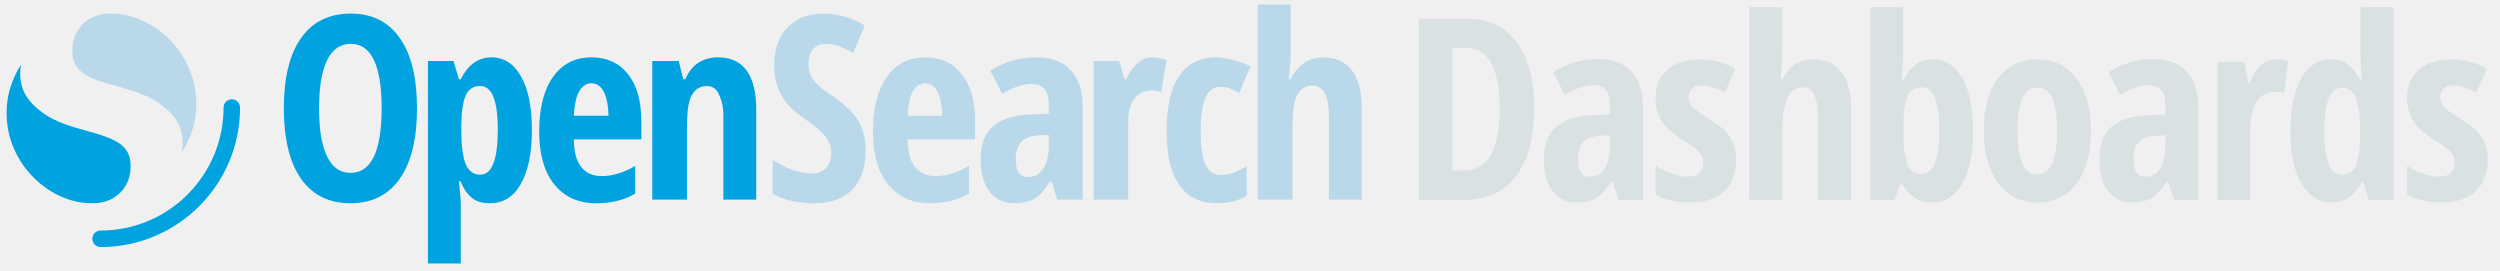
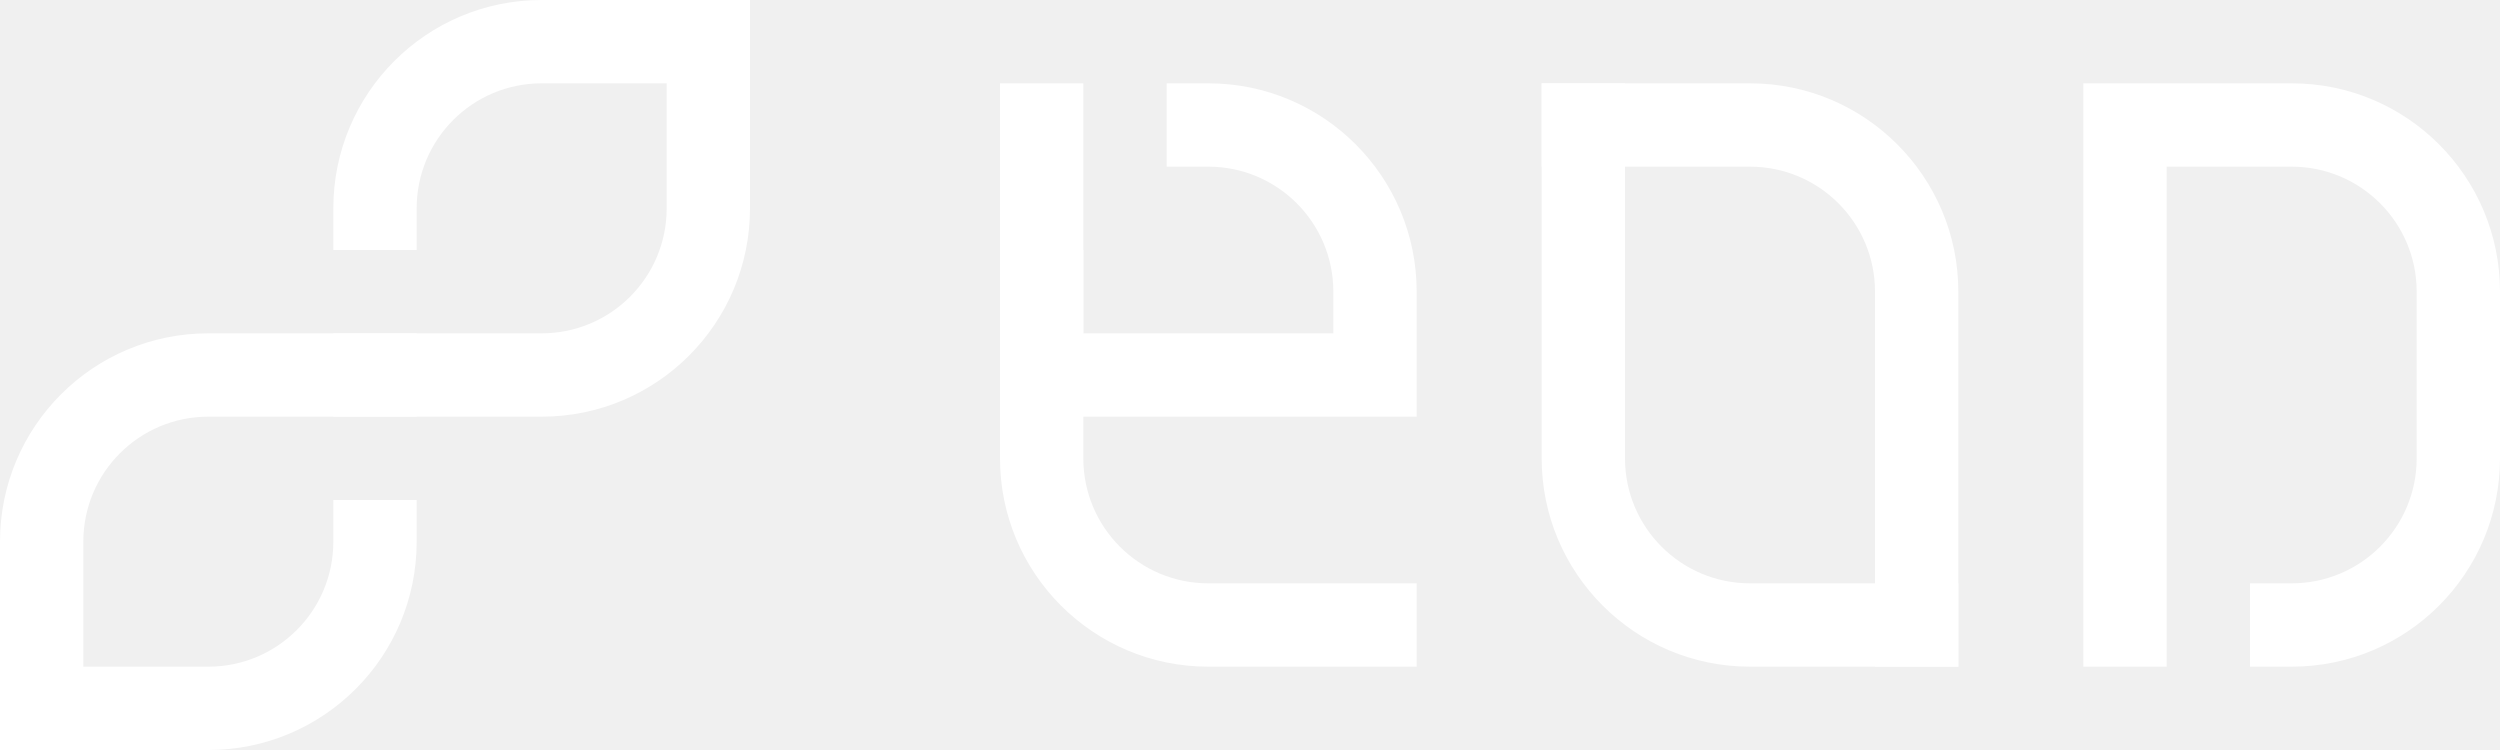
- <svg xmlns="http://www.w3.org/2000/svg" height="28" width="259" viewBox="0 0 148 16" fill="none">
-   <path d="M13.723 5.879C13.454 5.879 13.235 6.098 13.235 6.368C13.235 10.388 9.976 13.648 5.955 13.648C5.685 13.648 5.466 13.867 5.466 14.136C5.466 14.406 5.685 14.625 5.955 14.625C10.515 14.625 14.212 10.928 14.212 6.368C14.212 6.098 13.993 5.879 13.723 5.879Z" fill="#00A3E0" />
-   <path d="M10.774 9.01C11.244 8.244 11.699 7.222 11.609 5.791C11.424 2.827 8.74 0.579 6.205 0.822C5.213 0.918 4.194 1.727 4.284 3.175C4.324 3.805 4.632 4.177 5.133 4.462C5.609 4.734 6.222 4.907 6.916 5.102C7.754 5.338 8.727 5.603 9.475 6.154C10.371 6.814 10.983 7.579 10.774 9.01Z" fill="#B9D9EB" />
-   <path d="M1.238 3.828C0.768 4.594 0.314 5.616 0.403 7.047C0.588 10.011 3.273 12.259 5.807 12.015C6.8 11.92 7.819 11.111 7.728 9.662C7.689 9.033 7.381 8.661 6.88 8.375C6.403 8.104 5.791 7.931 5.096 7.736C4.258 7.5 3.285 7.235 2.537 6.684C1.641 6.024 1.029 5.258 1.238 3.828Z" fill="#00A3E0" />
-   <path fillRule="evenodd" clipRule="evenodd" d="M78.672 6.851V11.818H80.616V6.419C80.616 5.424 80.421 4.672 80.032 4.162C79.644 3.648 79.057 3.396 78.294 3.396C77.467 3.396 76.804 3.88 76.405 4.691H76.297C76.326 4.272 76.353 4.032 76.372 3.857C76.392 3.676 76.405 3.564 76.405 3.396V0.264H74.461V11.818H76.513V7.823C76.513 6.927 76.543 6.264 76.727 5.789C76.912 5.308 77.233 5.068 77.692 5.068C78.305 5.068 78.672 5.638 78.672 6.851ZM50.459 11.219C50.984 10.676 51.247 9.894 51.247 8.873C51.247 8.236 51.103 7.668 50.815 7.17C50.533 6.672 50.03 6.184 49.308 5.705C48.773 5.357 48.397 5.045 48.179 4.772C47.967 4.498 47.861 4.176 47.861 3.808C47.861 3.434 47.95 3.14 48.126 2.926C48.308 2.707 48.566 2.597 48.899 2.597C49.202 2.597 49.485 2.652 49.747 2.762C50.015 2.871 50.27 2.996 50.512 3.135L51.194 1.507C50.411 1.038 49.596 0.804 48.748 0.804C47.859 0.804 47.149 1.078 46.619 1.626C46.094 2.174 45.831 2.916 45.831 3.853C45.831 4.341 45.897 4.769 46.028 5.138C46.165 5.506 46.354 5.84 46.596 6.139C46.844 6.433 47.205 6.741 47.679 7.065C48.225 7.434 48.616 7.77 48.854 8.074C49.091 8.373 49.21 8.704 49.21 9.067C49.21 9.436 49.109 9.727 48.907 9.942C48.71 10.156 48.414 10.263 48.02 10.263C47.329 10.263 46.569 9.996 45.74 9.463V11.473C46.417 11.847 47.238 12.034 48.202 12.034C49.187 12.034 49.939 11.762 50.459 11.219ZM52.58 10.927C53.186 11.665 54.012 12.033 55.059 12.033C55.955 12.033 56.724 11.841 57.365 11.458V9.82C56.684 10.224 56.018 10.425 55.367 10.425C54.856 10.425 54.456 10.246 54.165 9.887C53.875 9.523 53.745 8.997 53.73 8.254H57.725V7.165C57.725 5.973 57.462 5.048 56.937 4.39C56.411 3.727 55.692 3.396 54.781 3.396C53.805 3.396 53.044 3.782 52.498 4.555C51.952 5.328 51.679 6.402 51.679 7.778C51.679 9.134 51.979 10.184 52.58 10.927ZM54.06 5.385C54.245 5.081 54.481 4.929 54.766 4.929C55.072 4.929 55.312 5.086 55.487 5.4C55.662 5.714 55.772 6.242 55.782 6.851H53.73C53.761 6.218 53.875 5.684 54.06 5.385ZM62.584 11.818L62.26 10.738H62.152C61.855 11.226 61.568 11.573 61.251 11.757C60.933 11.941 60.532 12.033 60.047 12.033C59.427 12.033 58.937 11.805 58.579 11.347C58.226 10.889 58.049 10.252 58.049 9.435C58.049 8.559 58.291 7.91 58.776 7.487C59.265 7.059 59.994 6.822 60.963 6.778L62.083 6.733V6.136C62.083 5.359 61.742 4.971 61.061 4.971C60.557 4.971 59.977 5.165 59.321 5.553L58.624 4.179C59.462 3.657 60.359 3.396 61.343 3.396C62.236 3.396 62.928 3.649 63.392 4.157C63.861 4.66 64.096 5.374 64.096 6.3V11.818H62.584ZM60.872 10.481C61.24 10.481 61.533 10.319 61.75 9.995C61.972 9.667 62.083 9.231 62.083 8.689V7.987L61.462 8.017C61.003 8.042 60.665 8.171 60.448 8.405C60.236 8.639 60.13 8.987 60.13 9.45C60.13 10.137 60.378 10.481 60.872 10.481ZM69.063 3.558C68.832 3.483 68.488 3.396 68.247 3.396C67.907 3.396 67.61 3.507 67.354 3.731C67.099 3.954 66.904 4.17 66.687 4.691H66.579L66.255 3.612H64.744V11.818H66.787V7.499C66.787 6.774 66.833 6.306 67.089 5.928C67.344 5.546 67.711 5.355 68.188 5.355C68.409 5.355 68.601 5.397 68.739 5.447L69.063 3.558ZM72.086 12.033C71.102 12.033 70.348 11.705 69.834 10.982C69.32 10.259 69.063 9.197 69.063 7.796C69.063 6.33 69.305 5.236 69.79 4.513C70.279 3.79 71.01 3.396 72.029 3.396C72.335 3.396 72.68 3.473 73.016 3.563C73.353 3.653 73.762 3.766 74.029 3.935L73.358 5.5C72.947 5.256 72.584 5.134 72.267 5.134C71.847 5.134 71.543 5.355 71.355 5.799C71.172 6.238 71.08 6.898 71.08 7.781C71.08 8.643 71.172 9.289 71.355 9.718C71.538 10.142 71.837 10.354 72.252 10.354C72.747 10.354 73.264 10.179 73.803 9.83V11.58C73.284 11.904 72.714 12.033 72.086 12.033Z" fill="#B9D9EB" />
-   <path fillRule="evenodd" clipRule="evenodd" d="M23.666 10.579C24.346 9.608 24.686 8.221 24.686 6.415C24.686 4.609 24.348 3.224 23.673 2.259C22.998 1.289 22.028 0.804 20.763 0.804C19.483 0.804 18.503 1.287 17.823 2.252C17.143 3.212 16.803 4.595 16.803 6.4C16.803 8.221 17.143 9.616 17.823 10.586C18.503 11.551 19.478 12.033 20.748 12.033C22.013 12.033 22.986 11.548 23.666 10.579ZM19.361 9.258C19.046 8.606 18.888 7.659 18.888 6.415C18.888 5.167 19.046 4.219 19.361 3.572C19.676 2.921 20.143 2.595 20.763 2.595C21.983 2.595 22.593 3.868 22.593 6.415C22.593 8.962 21.978 10.235 20.748 10.235C20.138 10.235 19.676 9.909 19.361 9.258ZM28.073 11.817C28.35 11.977 28.648 12.033 29.005 12.033C29.767 12.033 30.387 11.672 30.827 10.902C31.268 10.132 31.488 9.07 31.488 7.715C31.488 6.34 31.275 5.278 30.849 4.528C30.424 3.773 29.835 3.396 29.083 3.396C28.301 3.396 27.688 3.861 27.277 4.691H27.169L26.845 3.612H25.334V15.597H27.277V12.033C27.277 11.893 27.248 11.418 27.169 10.738H27.277C27.439 11.224 27.801 11.652 28.073 11.817ZM27.576 5.638C27.749 5.273 28.028 5.09 28.414 5.09C28.776 5.09 29.041 5.305 29.209 5.735C29.382 6.165 29.469 6.815 29.469 7.685C29.469 9.455 29.122 10.34 28.429 10.34C28.028 10.34 27.741 10.13 27.568 9.71C27.395 9.29 27.308 8.62 27.308 7.7V7.438C27.318 6.598 27.407 5.998 27.576 5.638ZM35.3 12.033C34.253 12.033 33.427 11.665 32.821 10.927C32.22 10.184 31.92 9.134 31.92 7.778C31.92 6.402 32.193 5.328 32.739 4.555C33.284 3.782 34.045 3.396 35.022 3.396C35.933 3.396 36.652 3.727 37.178 4.39C37.703 5.048 37.966 5.973 37.966 7.165V8.254H33.971C33.986 8.997 34.115 9.523 34.406 9.887C34.696 10.246 35.097 10.425 35.608 10.425C36.259 10.425 36.925 10.224 37.606 9.82V11.458C36.965 11.841 36.196 12.033 35.3 12.033ZM35.007 4.929C34.721 4.929 34.486 5.081 34.301 5.385C34.115 5.684 34.001 6.218 33.971 6.851H36.023C36.013 6.242 35.903 5.714 35.728 5.4C35.553 5.086 35.312 4.929 35.007 4.929ZM42.825 6.851V11.818H44.769V6.462C44.769 5.46 44.579 4.698 44.2 4.177C43.826 3.656 43.261 3.396 42.503 3.396C42.054 3.396 41.663 3.506 41.329 3.726C40.995 3.942 40.737 4.305 40.558 4.691H40.45L40.18 3.612H38.614V11.818H40.666V7.876C40.666 6.859 40.703 6.166 40.902 5.74C41.102 5.309 41.416 5.094 41.845 5.094C42.169 5.094 42.403 5.249 42.548 5.56C42.692 5.871 42.825 6.245 42.825 6.851Z" fill="#00A3E0" />
-   <path d="M90.824 6.372C90.824 8.143 90.462 9.498 89.738 10.437C89.019 11.371 87.982 11.838 86.627 11.838H84V1.111H86.869C88.116 1.111 89.087 1.574 89.782 2.498C90.476 3.418 90.824 4.709 90.824 6.372ZM88.777 6.431C88.777 4.034 88.116 2.836 86.796 2.836H85.996V10.092H86.641C87.37 10.092 87.908 9.789 88.256 9.182C88.603 8.571 88.777 7.654 88.777 6.431Z" fill="#D9E1E2" />
-   <path d="M95.832 11.838L95.443 10.723H95.399C95.11 11.203 94.812 11.533 94.504 11.714C94.196 11.895 93.807 11.985 93.337 11.985C92.736 11.985 92.261 11.76 91.914 11.31C91.571 10.86 91.4 10.234 91.4 9.432C91.4 8.571 91.635 7.933 92.105 7.517C92.579 7.096 93.286 6.864 94.225 6.82L95.311 6.776V6.189C95.311 5.426 94.981 5.044 94.32 5.044C93.831 5.044 93.269 5.235 92.633 5.616L91.958 4.266C92.77 3.753 93.653 3.496 94.606 3.496C95.472 3.496 96.13 3.745 96.58 4.244C97.035 4.738 97.263 5.44 97.263 6.35V11.838H95.832ZM94.137 10.459C94.494 10.459 94.778 10.3 94.988 9.982C95.203 9.659 95.311 9.231 95.311 8.698V8.008L94.709 8.038C94.264 8.062 93.936 8.189 93.726 8.419C93.521 8.649 93.418 8.992 93.418 9.446C93.418 10.121 93.657 10.459 94.137 10.459Z" fill="#D9E1E2" />
-   <path d="M102.777 9.446C102.777 10.244 102.542 10.867 102.073 11.318C101.608 11.763 100.921 11.985 100.011 11.985C99.204 11.985 98.536 11.826 98.008 11.508V9.813C98.277 9.999 98.59 10.153 98.947 10.276C99.309 10.398 99.627 10.459 99.901 10.459C100.204 10.459 100.434 10.386 100.59 10.239C100.752 10.087 100.833 9.889 100.833 9.645C100.833 9.395 100.749 9.177 100.583 8.992C100.417 8.806 100.111 8.578 99.666 8.309C99.074 7.957 98.648 7.583 98.389 7.187C98.135 6.785 98.008 6.313 98.008 5.771C98.008 5.076 98.245 4.526 98.719 4.12C99.199 3.714 99.854 3.511 100.686 3.511C101.41 3.511 102.092 3.701 102.733 4.083L102.095 5.484C101.571 5.201 101.111 5.059 100.715 5.059C100.466 5.059 100.277 5.125 100.15 5.257C100.028 5.389 99.967 5.55 99.967 5.741C99.967 5.961 100.043 6.157 100.194 6.328C100.351 6.499 100.639 6.712 101.06 6.966C101.569 7.275 101.926 7.536 102.131 7.752C102.337 7.967 102.496 8.211 102.608 8.485C102.721 8.759 102.777 9.08 102.777 9.446Z" fill="#D9E1E2" />
-   <path d="M107.631 11.838V6.966C107.631 5.768 107.33 5.169 106.729 5.169C106.279 5.169 105.963 5.406 105.782 5.881C105.601 6.35 105.511 7.028 105.511 7.913V11.838H103.559V0.422H105.511V2.96C105.511 3.288 105.481 3.873 105.423 4.714H105.525C105.917 3.912 106.518 3.511 107.33 3.511C108.079 3.511 108.644 3.765 109.025 4.274C109.407 4.778 109.597 5.521 109.597 6.504V11.838H107.631Z" fill="#D9E1E2" />
-   <path d="M114.415 3.511C115.158 3.511 115.743 3.88 116.168 4.619C116.594 5.357 116.807 6.397 116.807 7.737C116.807 9.092 116.592 10.139 116.161 10.877C115.736 11.616 115.144 11.985 114.385 11.985C114.019 11.985 113.693 11.907 113.41 11.75C113.131 11.589 112.867 11.308 112.617 10.907H112.492L112.162 11.838H110.724V0.422H112.676V3.092C112.676 3.205 112.673 3.322 112.669 3.445C112.664 3.567 112.632 3.995 112.573 4.729H112.676C112.916 4.279 113.175 3.963 113.454 3.782C113.732 3.601 114.053 3.511 114.415 3.511ZM113.74 5.169C113.368 5.169 113.099 5.343 112.933 5.69C112.771 6.037 112.686 6.649 112.676 7.524V7.722C112.676 8.671 112.759 9.339 112.925 9.725C113.097 10.112 113.373 10.305 113.754 10.305C114.459 10.305 114.811 9.439 114.811 7.708C114.811 6.015 114.454 5.169 113.74 5.169Z" fill="#D9E1E2" />
-   <path d="M123.781 7.737C123.781 9.077 123.498 10.121 122.93 10.87C122.363 11.613 121.585 11.985 120.597 11.985C119.971 11.985 119.418 11.814 118.939 11.472C118.459 11.129 118.09 10.638 117.831 9.997C117.571 9.351 117.442 8.598 117.442 7.737C117.442 6.411 117.723 5.377 118.286 4.633C118.848 3.885 119.628 3.511 120.626 3.511C121.59 3.511 122.355 3.892 122.923 4.655C123.495 5.413 123.781 6.441 123.781 7.737ZM119.438 7.737C119.438 8.588 119.531 9.231 119.716 9.667C119.902 10.102 120.201 10.32 120.612 10.32C121.394 10.32 121.786 9.459 121.786 7.737C121.786 6.881 121.69 6.243 121.499 5.822C121.314 5.396 121.018 5.184 120.612 5.184C120.201 5.184 119.902 5.396 119.716 5.822C119.531 6.243 119.438 6.881 119.438 7.737Z" fill="#D9E1E2" />
-   <path d="M128.709 11.838L128.32 10.723H128.276C127.987 11.203 127.689 11.533 127.381 11.714C127.072 11.895 126.684 11.985 126.214 11.985C125.612 11.985 125.138 11.76 124.791 11.31C124.448 10.86 124.277 10.234 124.277 9.432C124.277 8.571 124.512 7.933 124.981 7.517C125.456 7.096 126.163 6.864 127.102 6.82L128.188 6.776V6.189C128.188 5.426 127.858 5.044 127.197 5.044C126.708 5.044 126.146 5.235 125.51 5.616L124.835 4.266C125.647 3.753 126.53 3.496 127.483 3.496C128.349 3.496 129.007 3.745 129.457 4.244C129.912 4.738 130.139 5.44 130.139 6.35V11.838H128.709ZM127.014 10.459C127.371 10.459 127.655 10.3 127.865 9.982C128.08 9.659 128.188 9.231 128.188 8.698V8.008L127.586 8.038C127.141 8.062 126.813 8.189 126.603 8.419C126.397 8.649 126.295 8.992 126.295 9.446C126.295 10.121 126.534 10.459 127.014 10.459Z" fill="#D9E1E2" />
-   <path d="M134.751 3.511C134.991 3.511 135.226 3.547 135.456 3.621L135.228 5.514C135.091 5.465 134.913 5.44 134.693 5.44C134.218 5.44 133.854 5.629 133.599 6.005C133.345 6.377 133.218 6.92 133.218 7.634V11.838H131.266V3.665H132.873L133.093 4.941H133.159C133.374 4.428 133.609 4.061 133.864 3.841C134.118 3.621 134.414 3.511 134.751 3.511Z" fill="#D9E1E2" />
-   <path d="M138.028 11.985C137.275 11.985 136.68 11.613 136.245 10.87C135.81 10.126 135.592 9.092 135.592 7.766C135.592 6.436 135.805 5.394 136.23 4.641C136.656 3.887 137.243 3.511 137.991 3.511C138.363 3.511 138.683 3.604 138.952 3.789C139.226 3.97 139.478 4.279 139.708 4.714H139.826C139.767 3.97 139.738 3.449 139.738 3.151V0.422H141.689V11.838H140.236L139.906 10.774H139.84C139.424 11.582 138.82 11.985 138.028 11.985ZM138.659 10.334C139.021 10.334 139.285 10.17 139.451 9.843C139.618 9.51 139.708 8.908 139.723 8.038V7.781C139.723 6.832 139.637 6.164 139.466 5.778C139.3 5.391 139.023 5.198 138.637 5.198C138.275 5.198 138.011 5.421 137.844 5.866C137.683 6.306 137.602 6.949 137.602 7.796C137.602 8.642 137.686 9.278 137.852 9.703C138.018 10.124 138.287 10.334 138.659 10.334Z" fill="#D9E1E2" />
-   <path d="M147.27 9.446C147.27 10.244 147.035 10.867 146.565 11.318C146.101 11.763 145.413 11.985 144.504 11.985C143.696 11.985 143.029 11.826 142.5 11.508V9.813C142.769 9.999 143.083 10.153 143.44 10.276C143.802 10.398 144.12 10.459 144.393 10.459C144.697 10.459 144.927 10.386 145.083 10.239C145.245 10.087 145.325 9.889 145.325 9.645C145.325 9.395 145.242 9.177 145.076 8.992C144.91 8.806 144.604 8.578 144.159 8.309C143.567 7.957 143.141 7.583 142.882 7.187C142.628 6.785 142.5 6.313 142.5 5.771C142.5 5.076 142.738 4.526 143.212 4.12C143.692 3.714 144.347 3.511 145.179 3.511C145.902 3.511 146.585 3.701 147.226 4.083L146.587 5.484C146.064 5.201 145.604 5.059 145.208 5.059C144.958 5.059 144.77 5.125 144.643 5.257C144.521 5.389 144.459 5.55 144.459 5.741C144.459 5.961 144.535 6.157 144.687 6.328C144.843 6.499 145.132 6.712 145.553 6.966C146.061 7.275 146.419 7.536 146.624 7.752C146.829 7.967 146.988 8.211 147.101 8.485C147.213 8.759 147.27 9.08 147.27 9.446Z" fill="#D9E1E2" />
+ <svg xmlns="http://www.w3.org/2000/svg" width="80" height="24" viewBox="0 0 240 72">
+   <path d="M40,24v-4c0-6.63,5.37-12,12-12h20V0h-20c-11.05,0-20,8.95-20,20v4h8Z" style="fill: #fff; fill-rule: evenodd; stroke-width: 0px;" />
+   <path d="M64,0v20c0,6.63-5.37,12-12,12h-20v8h20c11.05,0,20-8.95,20-20V0h-8Z" style="fill: #fff; fill-rule: evenodd; stroke-width: 0px;" />
+   <path d="M32,48v4c0,6.63-5.37,12-12,12H0v8h20c11.05,0,20-8.95,20-20v-4h-8Z" style="fill: #fff; fill-rule: evenodd; stroke-width: 0px;" />
+   <path d="M8,72v-20c0-6.63,5.37-12,12-12h20v-8h-20C8.95,32,0,40.95,0,52v20h8Z" style="fill: #fff; fill-rule: evenodd; stroke-width: 0px;" />
+   <path d="M220,8c11.05,0,20,8.95,20,20v16c0,11.05-8.95,20-20,20h-4v-8h4c6.63,0,12-5.37,12-12v-16c0-6.63-5.37-12-12-12h-12v48h-8V8h20Z" style="fill: #fff; fill-rule: evenodd; stroke-width: 0px;" />
+   <path d="M104,24v20c0,6.63,5.37,12,12,12h20v8h-20c-11.04,0-20-8.95-20-20v-20h8Z" style="fill: #fff; fill-rule: evenodd; stroke-width: 0px;" />
+   <path d="M104,8v24h-8V8h8Z" style="fill: #fff; fill-rule: evenodd; stroke-width: 0px;" />
+   <path d="M112,8h4c11.05,0,20,8.95,20,20v12h-40v-8h32v-4c0-6.63-5.37-12-12-12h-4v-8Z" style="fill: #fff; fill-rule: evenodd; stroke-width: 0px;" />
+   <path d="M148,8v36c0,11.04,8.96,20,20,20h20v-8h-20c-6.63,0-12-5.37-12-12v-16h0V8h-8Z" style="fill: #fff; fill-rule: evenodd; stroke-width: 0px;" />
+   <path d="M188,64V28c0-11.04-8.96-20-20-20h-20s0,8,0,8h20c6.63,0,12,5.37,12,12v16h0v20h8Z" style="fill: #fff; fill-rule: evenodd; stroke-width: 0px;" />
</svg>
